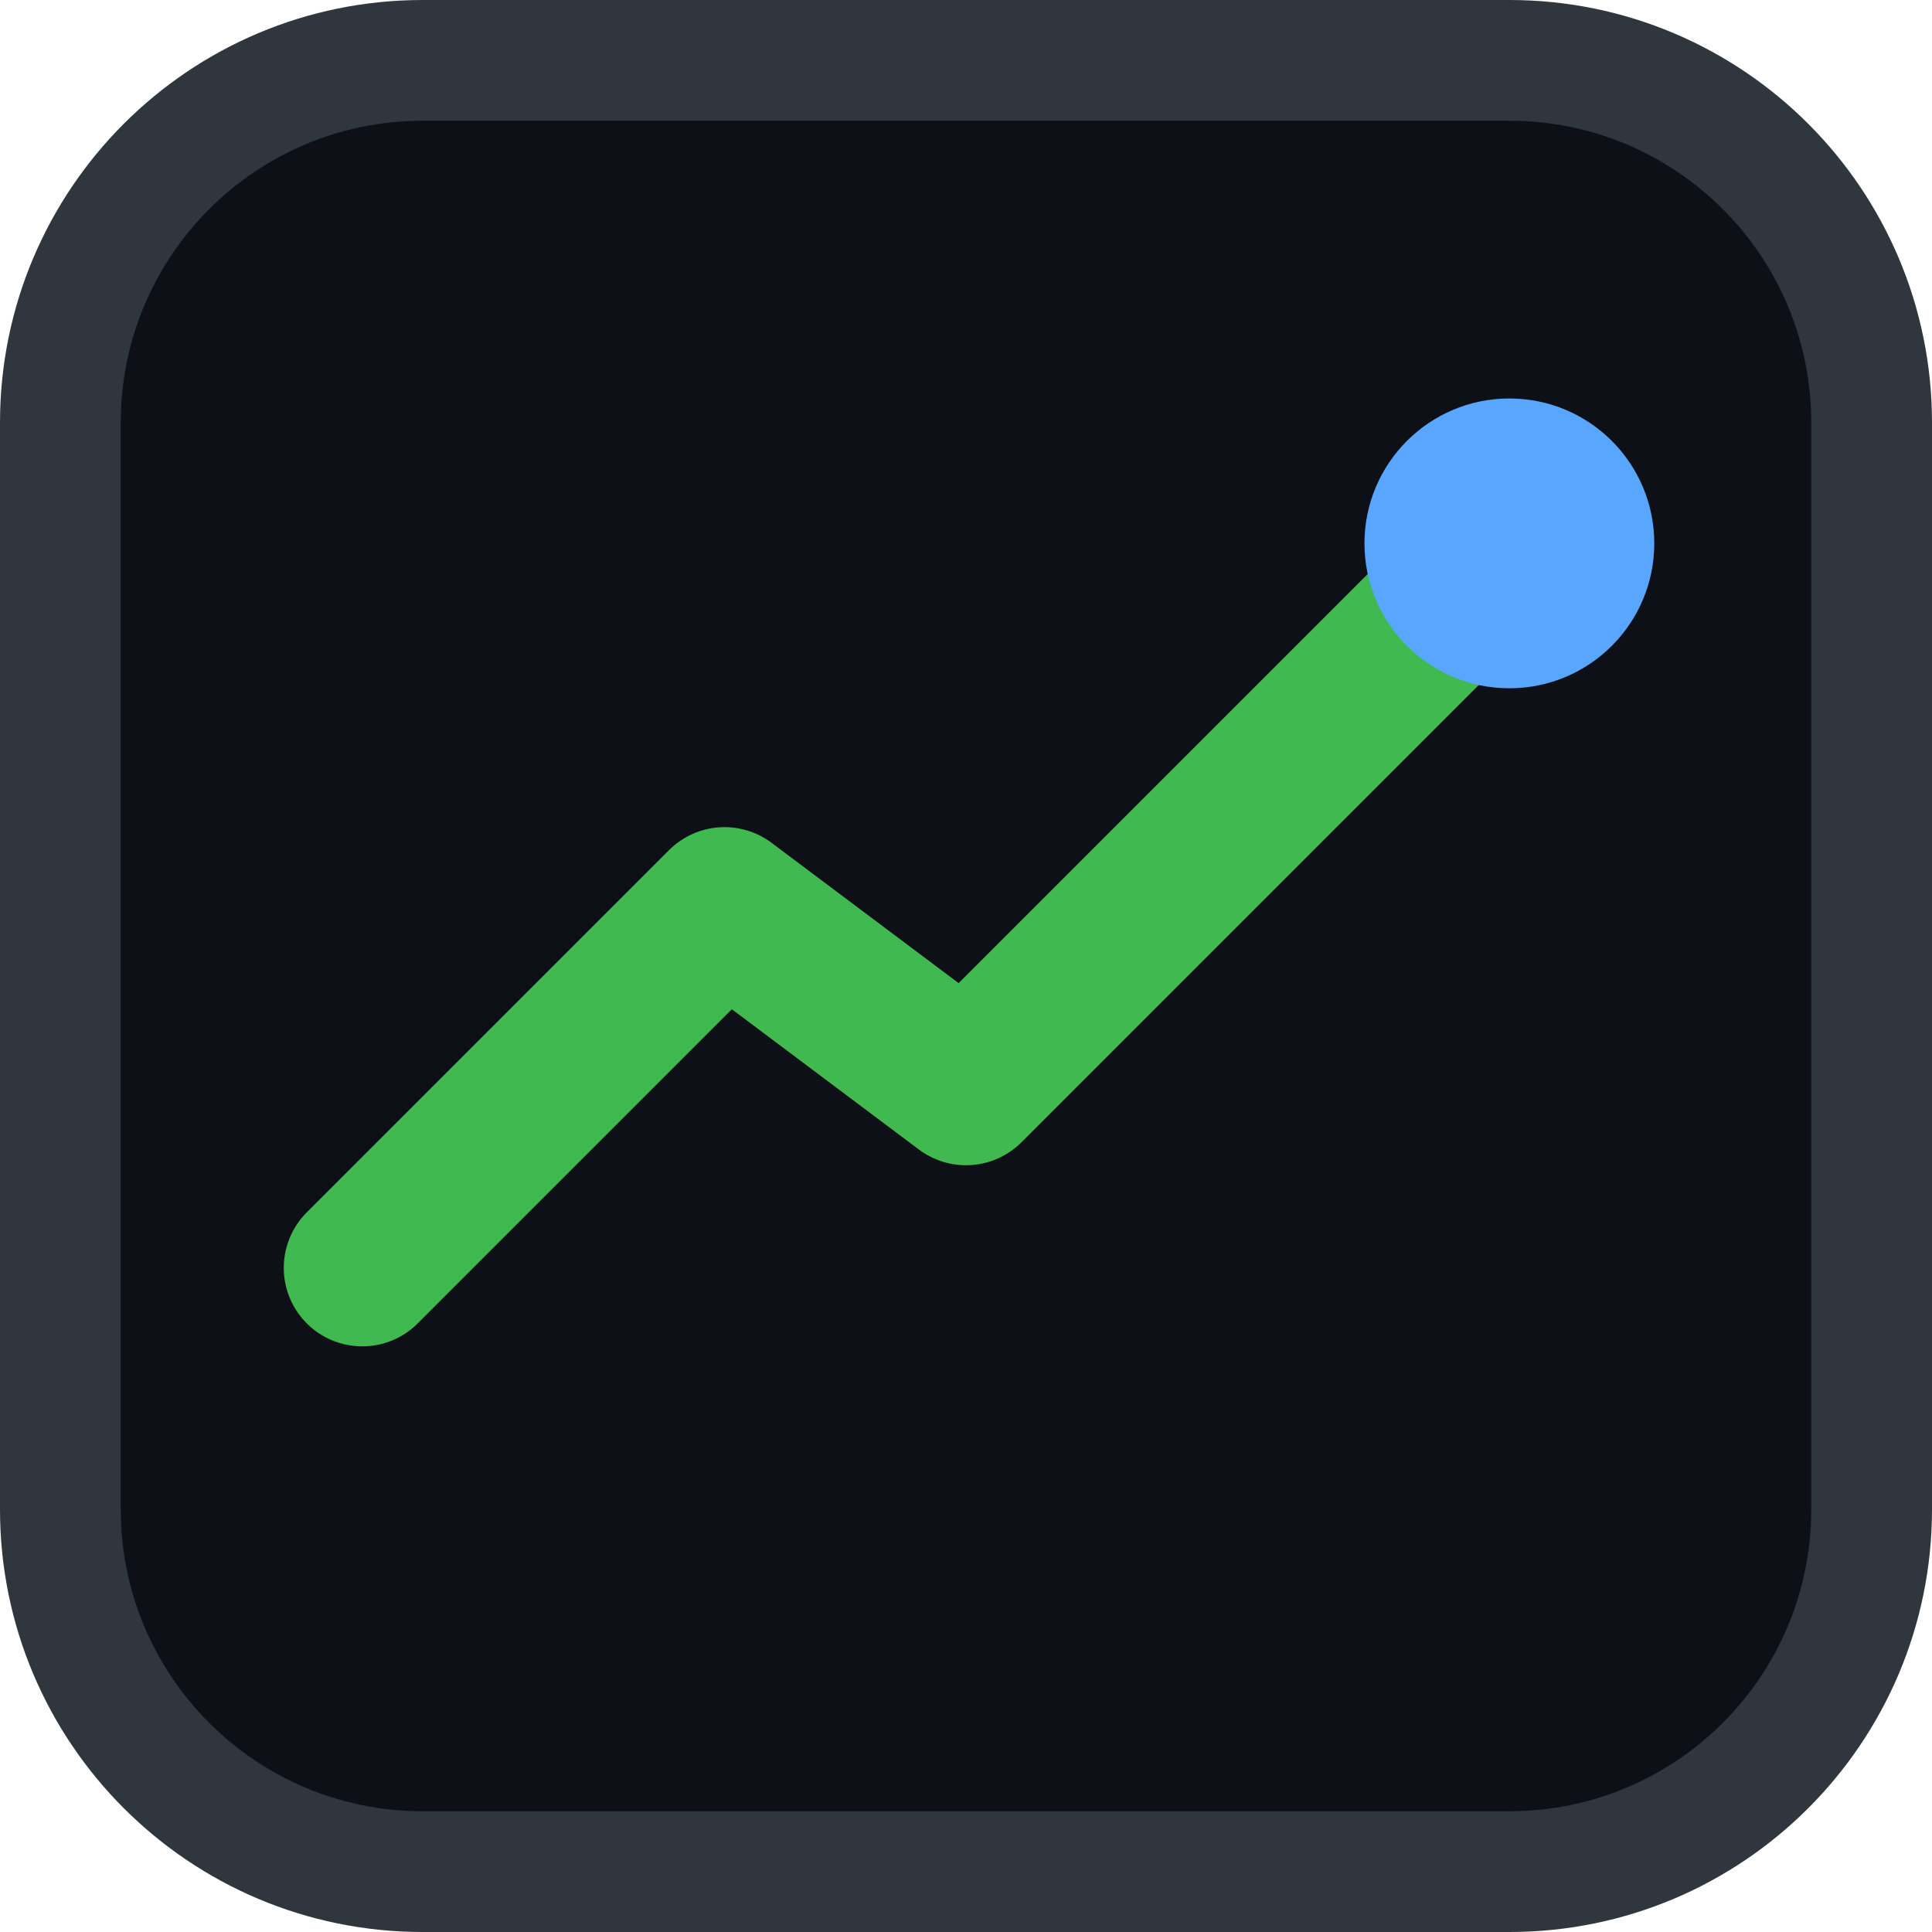
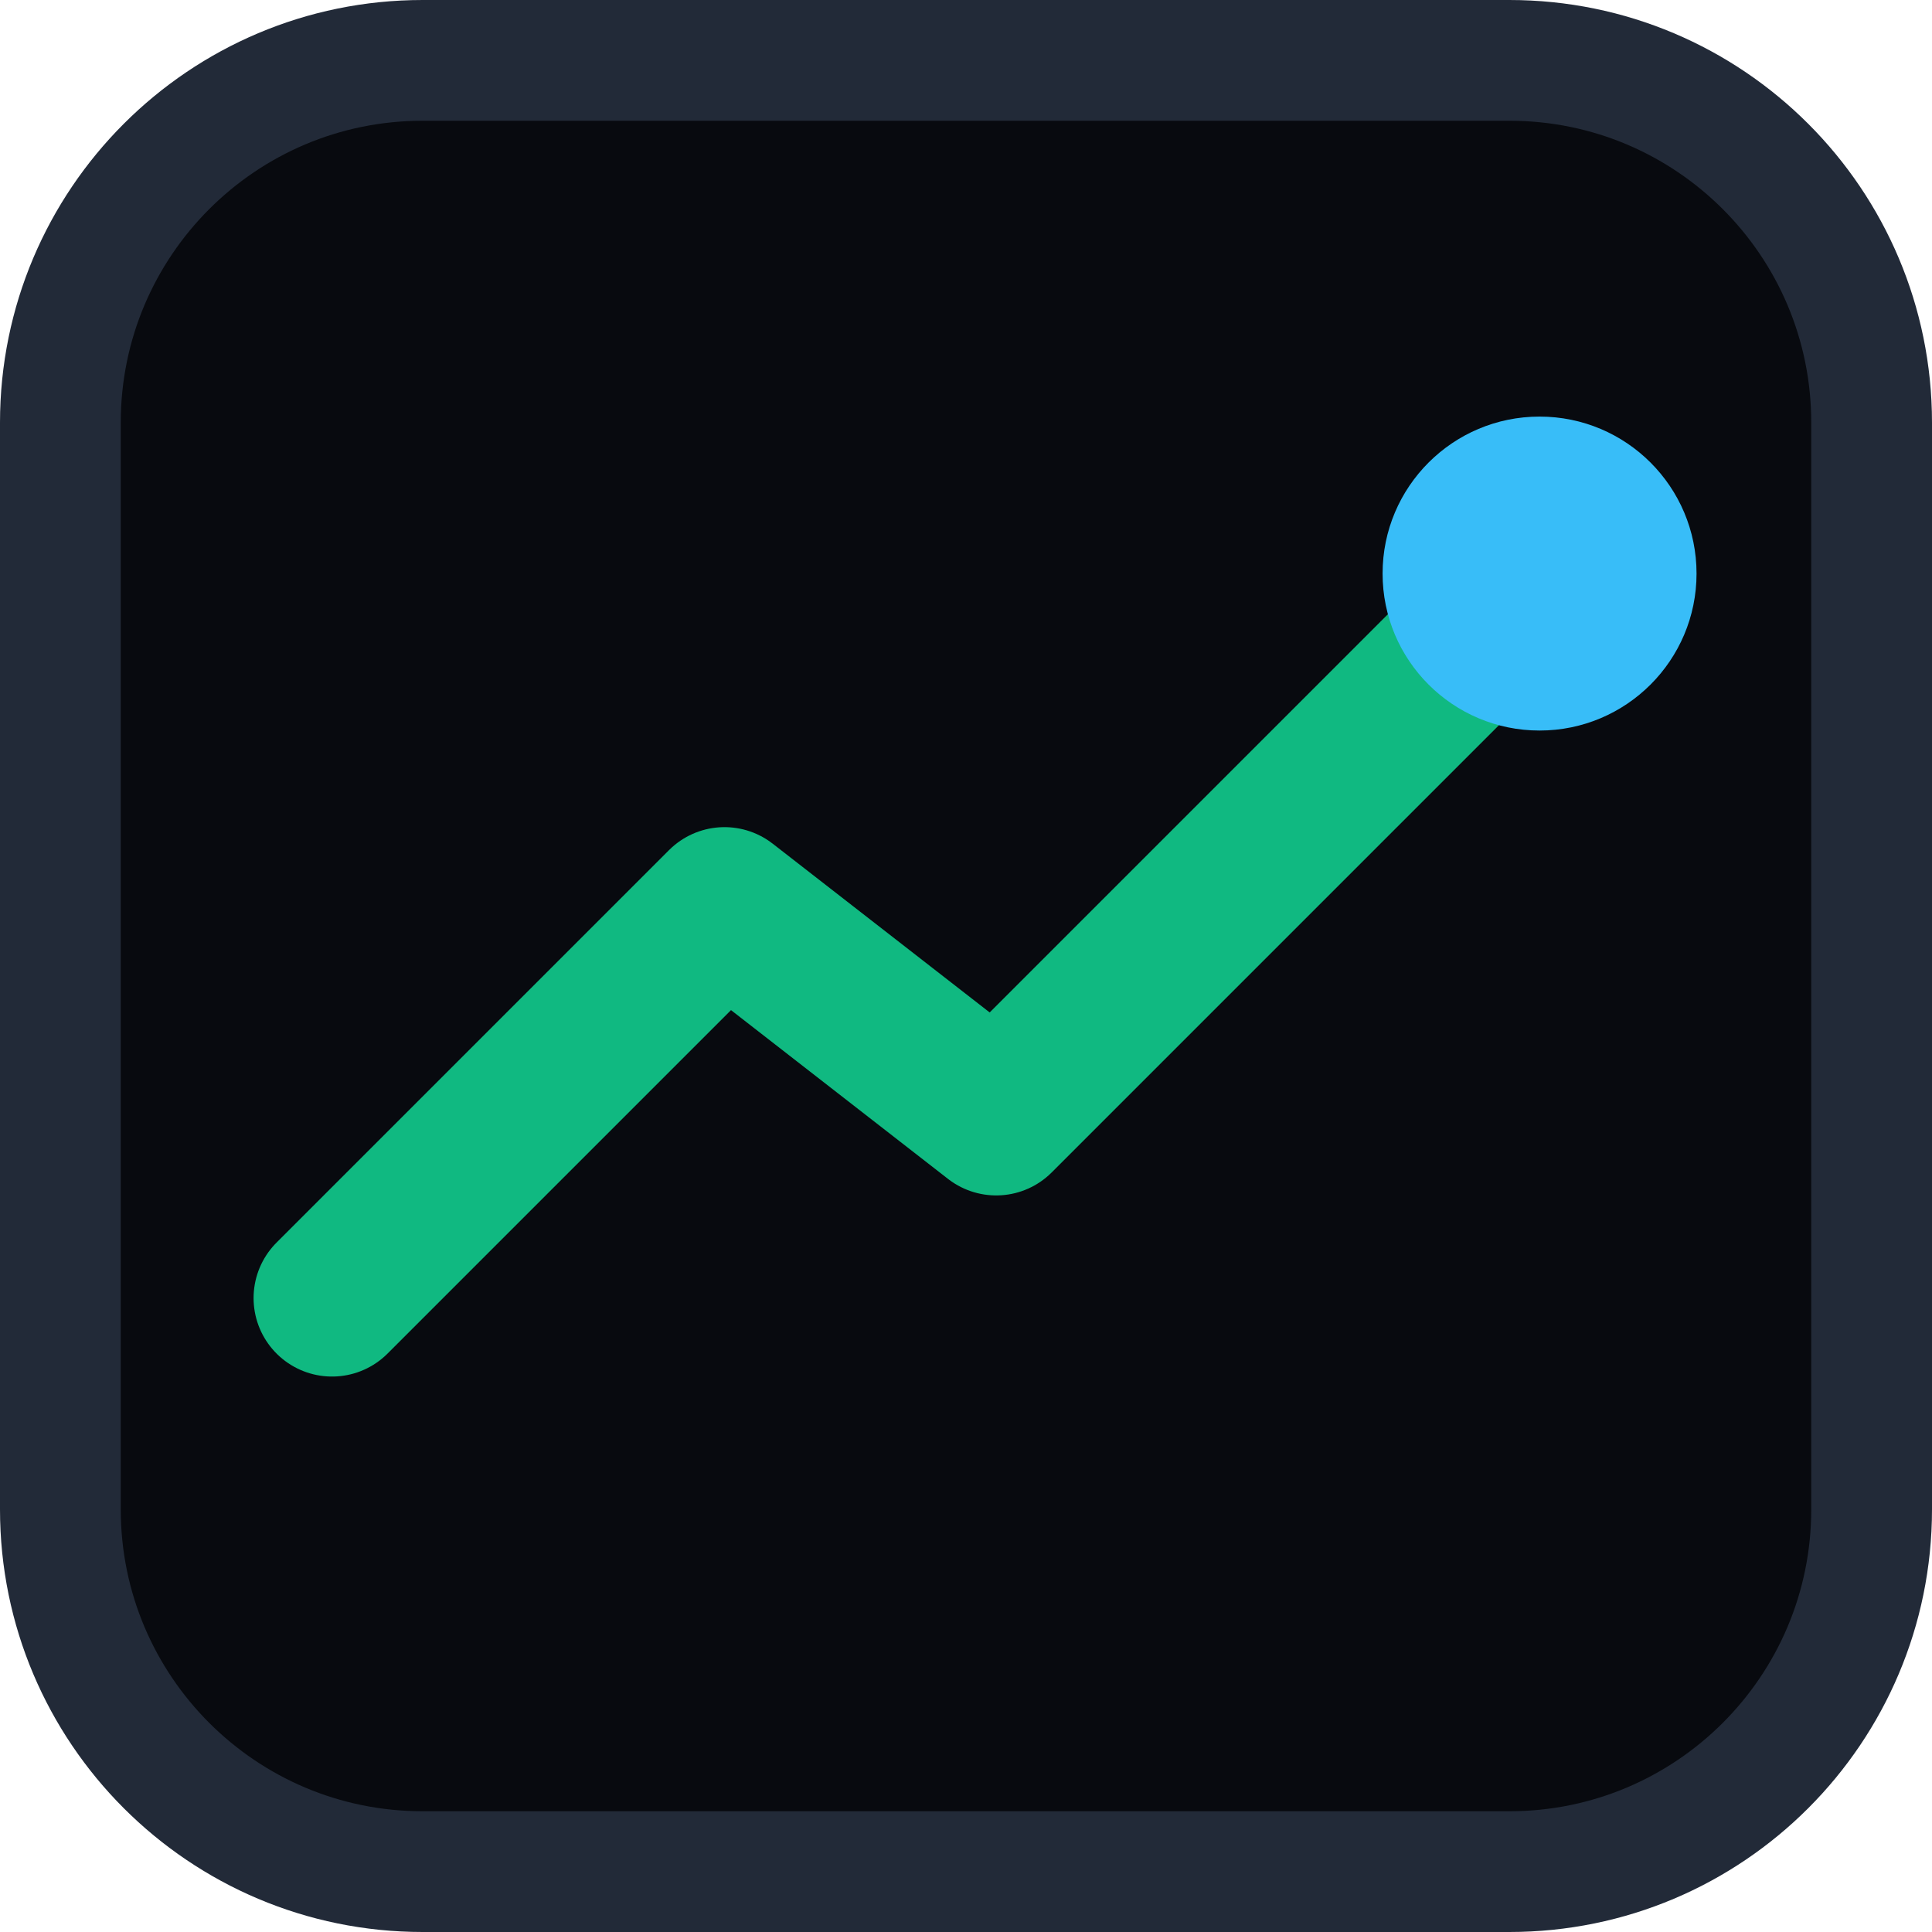
<svg xmlns="http://www.w3.org/2000/svg" viewBox="0 0 32 32">
-   <rect x="1" y="1" width="30" height="30" rx="6" fill="#0d1117" stroke="#30363d" stroke-width="2" />
-   <polyline points="6,21 12,15 16,18 25,9" fill="none" stroke="#3fb950" stroke-width="2.6" stroke-linecap="round" stroke-linejoin="round" />
-   <circle cx="25" cy="9" r="2.4" fill="#58a6ff" />
+   <rect x="1" y="1" width="30" height="30" rx="6" fill="#080a0f" stroke="#222a38" stroke-width="2" />
+   <polyline points="5.5,21.5 12,15 16.5,18.5 25.5,9.5" fill="none" stroke="#10b981" stroke-width="2.6" stroke-linecap="round" stroke-linejoin="round" />
+   <circle cx="25.5" cy="9.5" r="2.6" fill="#38bdf8" />
</svg>
